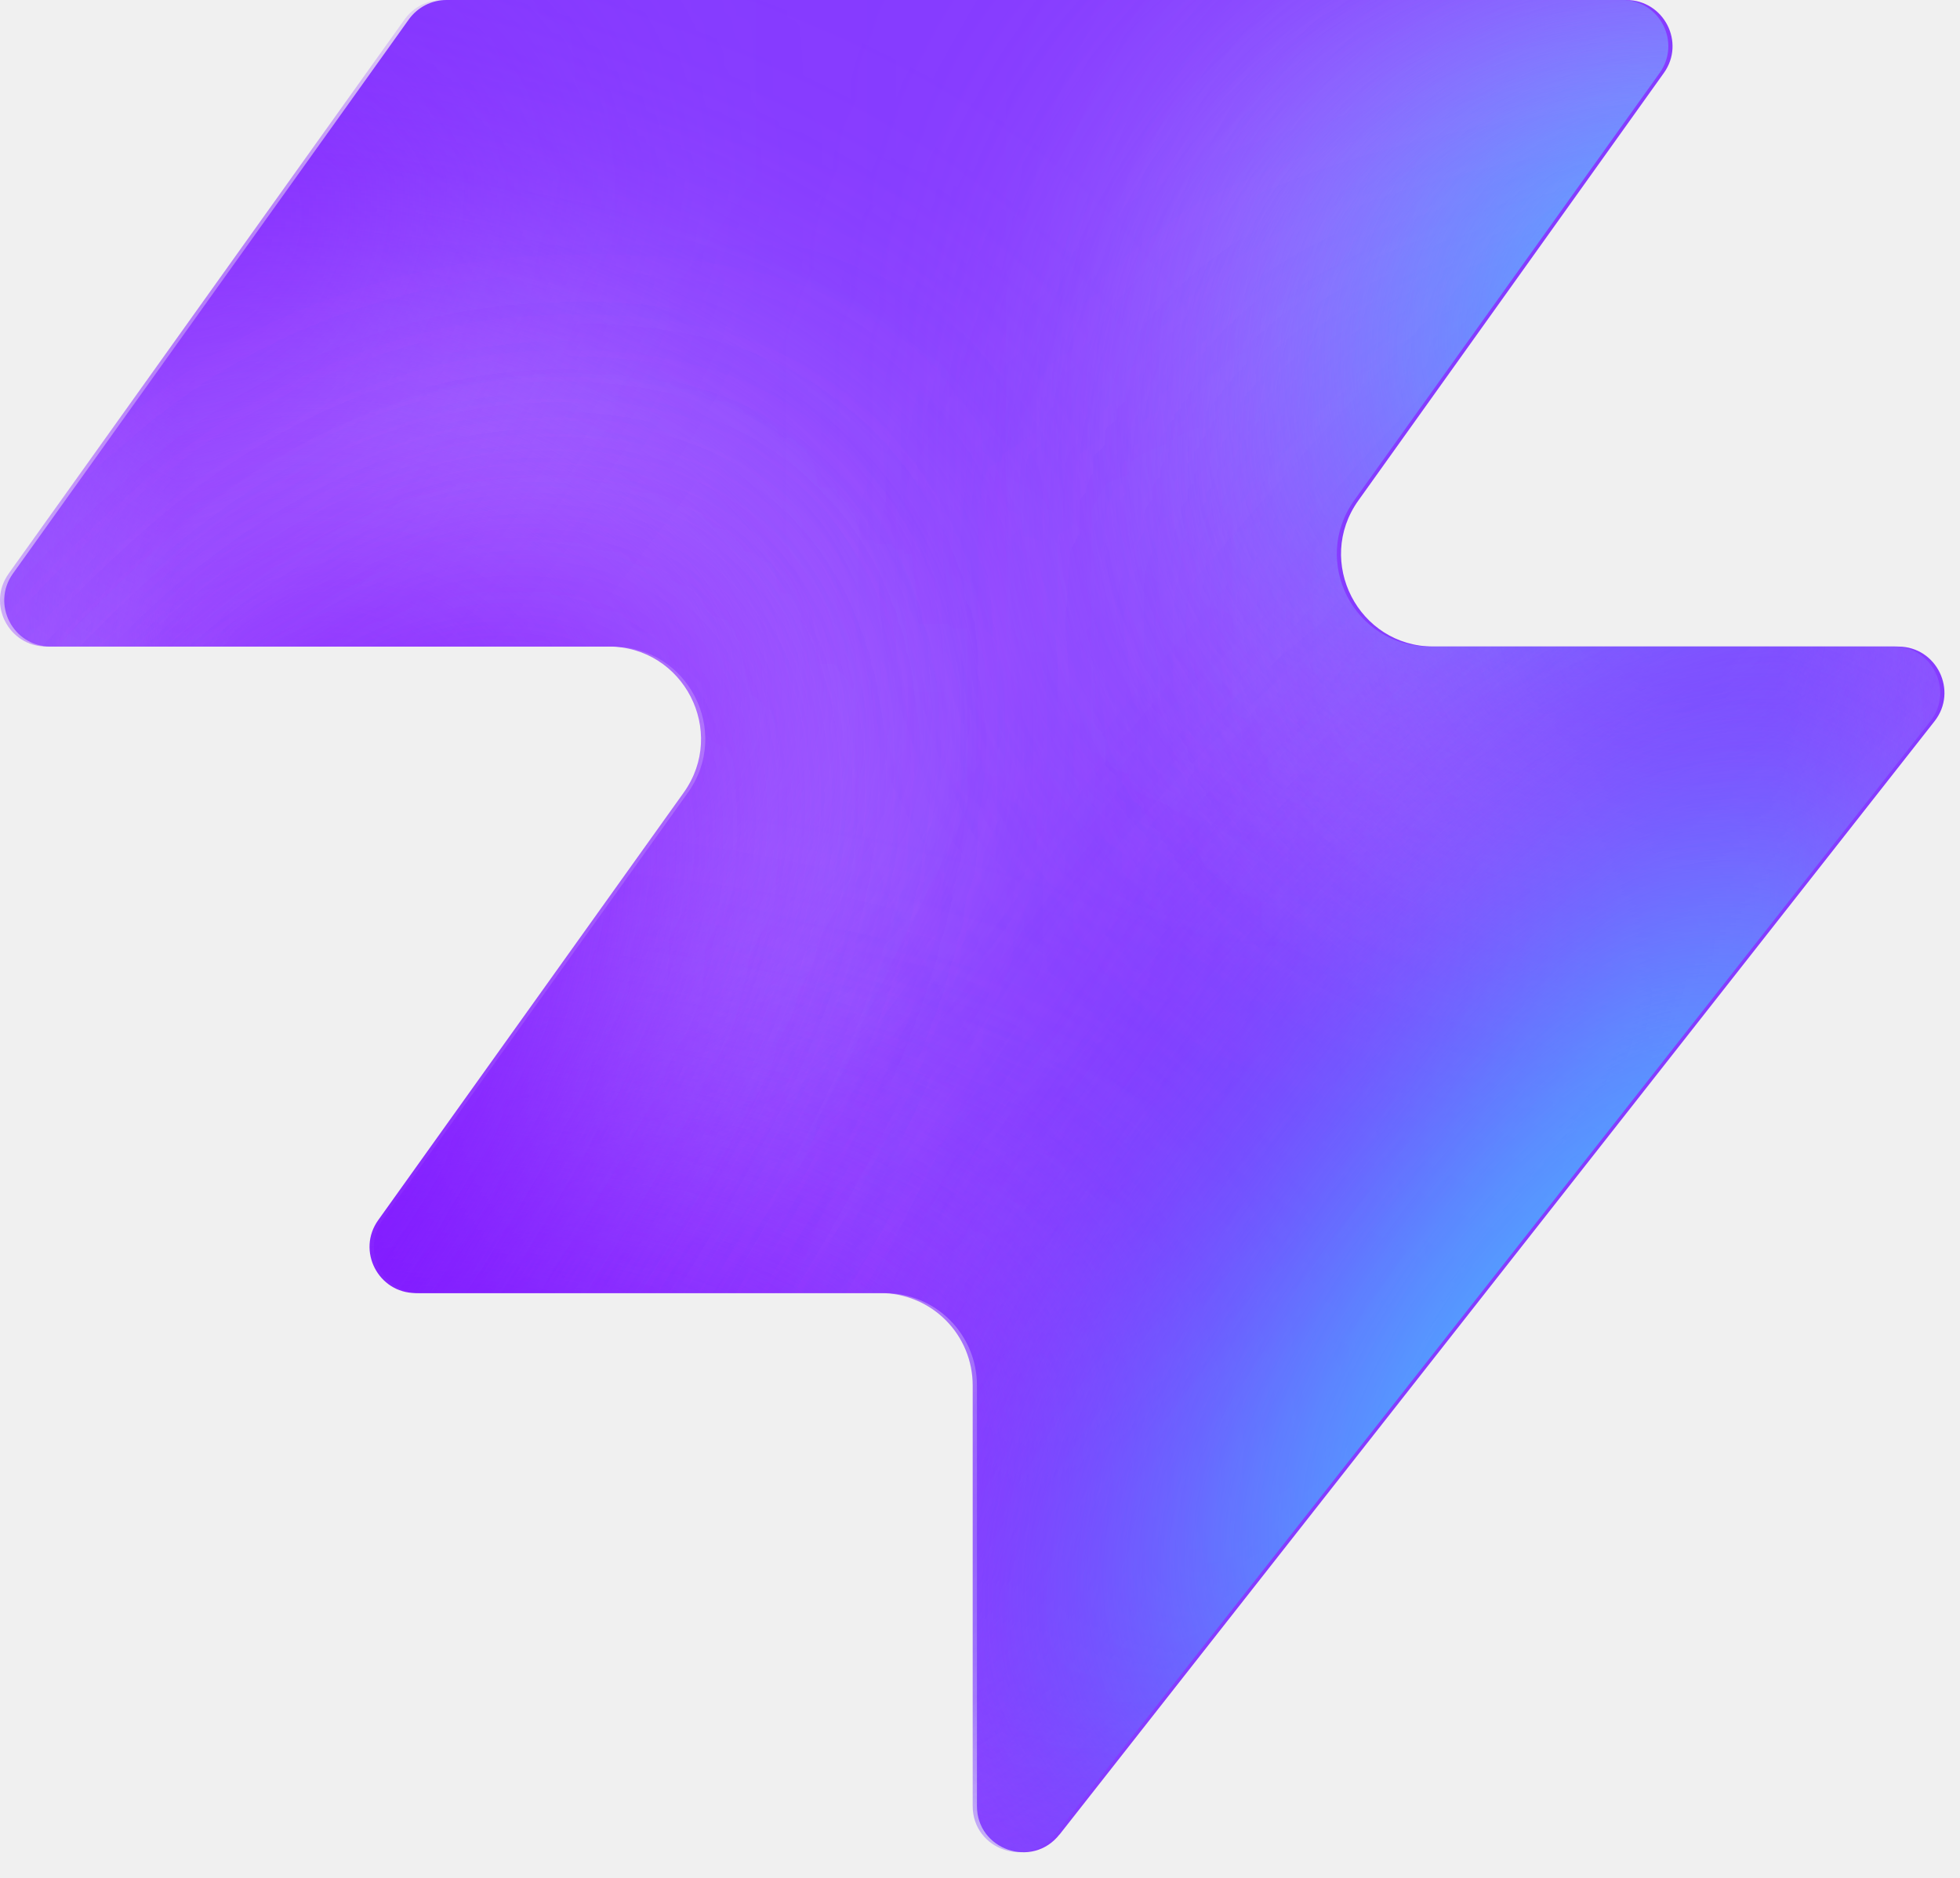
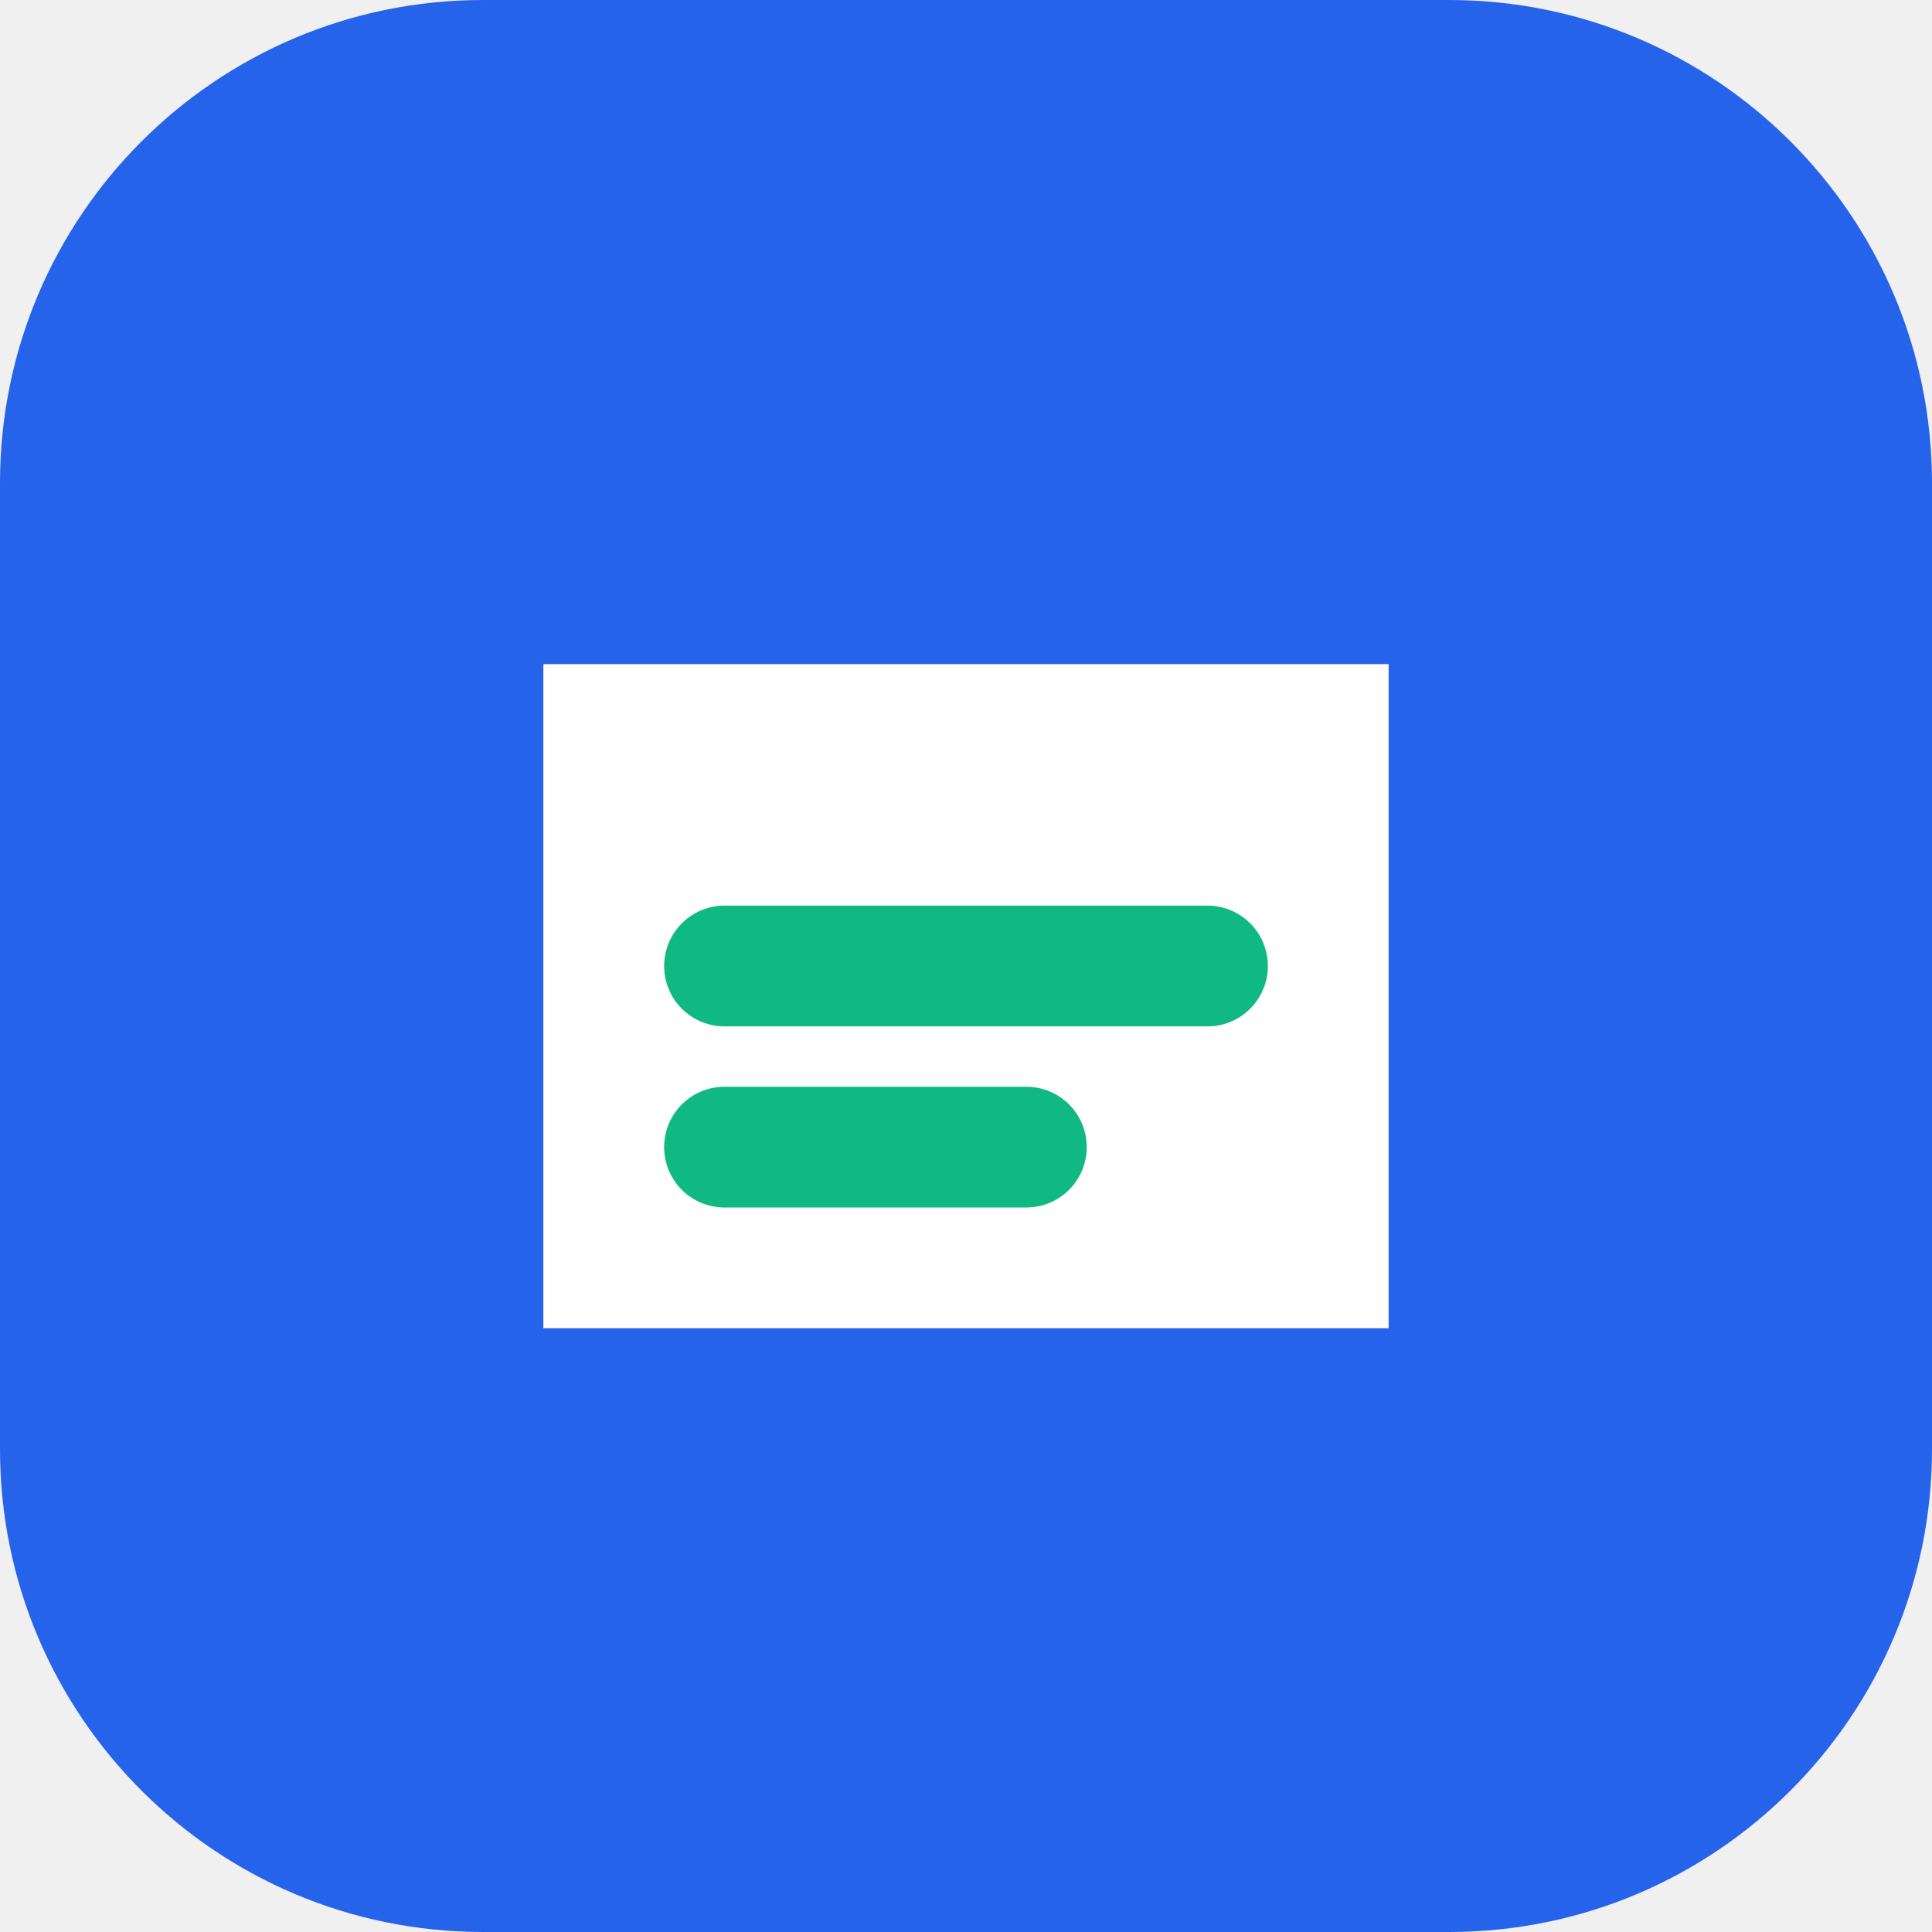
- <svg xmlns="http://www.w3.org/2000/svg" width="48" height="46" fill="none" viewBox="0 0 48 46">
-   <path fill="#863bff" d="M25.946 44.938c-.664.845-2.021.375-2.021-.698V33.937a2.26 2.26 0 0 0-2.262-2.262H10.287c-.92 0-1.456-1.04-.92-1.788l7.48-10.471c1.07-1.497 0-3.578-1.842-3.578H1.237c-.92 0-1.456-1.04-.92-1.788L10.013.474c.214-.297.556-.474.92-.474h28.894c.92 0 1.456 1.04.92 1.788l-7.48 10.471c-1.07 1.498 0 3.579 1.842 3.579h11.377c.943 0 1.473 1.088.89 1.83L25.947 44.94z" style="fill:#863bff;fill:color(display-p3 .525 .23 1);fill-opacity:1" />
-   <mask id="a" width="48" height="46" x="0" y="0" maskUnits="userSpaceOnUse" style="mask-type:alpha">
-     <path fill="#000" d="M25.842 44.938c-.664.844-2.021.375-2.021-.698V33.937a2.26 2.26 0 0 0-2.262-2.262H10.183c-.92 0-1.456-1.04-.92-1.788l7.48-10.471c1.07-1.498 0-3.579-1.842-3.579H1.133c-.92 0-1.456-1.04-.92-1.787L9.91.473c.214-.297.556-.474.92-.474h28.894c.92 0 1.456 1.04.92 1.788l-7.48 10.471c-1.07 1.498 0 3.578 1.842 3.578h11.377c.943 0 1.473 1.088.89 1.832L25.843 44.94z" style="fill:#000;fill-opacity:1" />
-   </mask>
-   <g mask="url(#a)">
-     <g filter="url(#b)">
-       <ellipse cx="5.508" cy="14.704" fill="#ede6ff" rx="5.508" ry="14.704" style="fill:#ede6ff;fill:color(display-p3 .927 .903 1);fill-opacity:1" transform="matrix(.00324 1 1 -.00324 -4.47 31.516)" />
-     </g>
-     <g filter="url(#c)">
-       <ellipse cx="10.399" cy="29.851" fill="#ede6ff" rx="10.399" ry="29.851" style="fill:#ede6ff;fill:color(display-p3 .927 .903 1);fill-opacity:1" transform="matrix(.00324 1 1 -.00324 -39.328 7.883)" />
-     </g>
-     <g filter="url(#d)">
-       <ellipse cx="5.508" cy="30.487" fill="#7e14ff" rx="5.508" ry="30.487" style="fill:#7e14ff;fill:color(display-p3 .492 .077 1);fill-opacity:1" transform="rotate(89.814 -25.913 -14.639)scale(1 -1)" />
-     </g>
-     <g filter="url(#e)">
-       <ellipse cx="5.508" cy="30.599" fill="#7e14ff" rx="5.508" ry="30.599" style="fill:#7e14ff;fill:color(display-p3 .492 .077 1);fill-opacity:1" transform="rotate(89.814 -32.644 -3.334)scale(1 -1)" />
-     </g>
-     <g filter="url(#f)">
-       <ellipse cx="5.508" cy="30.599" fill="#7e14ff" rx="5.508" ry="30.599" style="fill:#7e14ff;fill:color(display-p3 .492 .077 1);fill-opacity:1" transform="matrix(.00324 1 1 -.00324 -34.34 30.47)" />
-     </g>
-     <g filter="url(#g)">
-       <ellipse cx="14.072" cy="22.078" fill="#ede6ff" rx="14.072" ry="22.078" style="fill:#ede6ff;fill:color(display-p3 .927 .903 1);fill-opacity:1" transform="rotate(93.35 24.506 48.493)scale(-1 1)" />
-     </g>
-     <g filter="url(#h)">
-       <ellipse cx="3.47" cy="21.501" fill="#7e14ff" rx="3.47" ry="21.501" style="fill:#7e14ff;fill:color(display-p3 .492 .077 1);fill-opacity:1" transform="rotate(89.009 28.708 47.59)scale(-1 1)" />
-     </g>
-     <g filter="url(#i)">
-       <ellipse cx="3.47" cy="21.501" fill="#7e14ff" rx="3.47" ry="21.501" style="fill:#7e14ff;fill:color(display-p3 .492 .077 1);fill-opacity:1" transform="rotate(89.009 28.708 47.59)scale(-1 1)" />
-     </g>
-     <g filter="url(#j)">
-       <ellipse cx=".387" cy="8.972" fill="#7e14ff" rx="4.407" ry="29.108" style="fill:#7e14ff;fill:color(display-p3 .492 .077 1);fill-opacity:1" transform="rotate(39.51 .387 8.972)" />
-     </g>
-     <g filter="url(#k)">
-       <ellipse cx="47.523" cy="-6.092" fill="#7e14ff" rx="4.407" ry="29.108" style="fill:#7e14ff;fill:color(display-p3 .492 .077 1);fill-opacity:1" transform="rotate(37.892 47.523 -6.092)" />
-     </g>
-     <g filter="url(#l)">
-       <ellipse cx="41.412" cy="6.333" fill="#47bfff" rx="5.971" ry="9.665" style="fill:#47bfff;fill:color(display-p3 .28 .748 1);fill-opacity:1" transform="rotate(37.892 41.412 6.333)" />
-     </g>
-     <g filter="url(#m)">
-       <ellipse cx="-1.879" cy="38.332" fill="#7e14ff" rx="4.407" ry="29.108" style="fill:#7e14ff;fill:color(display-p3 .492 .077 1);fill-opacity:1" transform="rotate(37.892 -1.88 38.332)" />
-     </g>
-     <g filter="url(#n)">
-       <ellipse cx="-1.879" cy="38.332" fill="#7e14ff" rx="4.407" ry="29.108" style="fill:#7e14ff;fill:color(display-p3 .492 .077 1);fill-opacity:1" transform="rotate(37.892 -1.88 38.332)" />
-     </g>
-     <g filter="url(#o)">
-       <ellipse cx="35.651" cy="29.907" fill="#7e14ff" rx="4.407" ry="29.108" style="fill:#7e14ff;fill:color(display-p3 .492 .077 1);fill-opacity:1" transform="rotate(37.892 35.651 29.907)" />
-     </g>
-     <g filter="url(#p)">
-       <ellipse cx="38.418" cy="32.4" fill="#47bfff" rx="5.971" ry="15.297" style="fill:#47bfff;fill:color(display-p3 .28 .748 1);fill-opacity:1" transform="rotate(37.892 38.418 32.4)" />
-     </g>
-   </g>
-   <defs>
-     <filter id="b" width="60.045" height="41.654" x="-19.77" y="16.149" color-interpolation-filters="sRGB" filterUnits="userSpaceOnUse">
-       <feFlood flood-opacity="0" result="BackgroundImageFix" />
-       <feBlend in="SourceGraphic" in2="BackgroundImageFix" result="shape" />
-       <feGaussianBlur result="effect1_foregroundBlur_2002_17158" stdDeviation="7.659" />
-     </filter>
-     <filter id="c" width="90.34" height="51.437" x="-54.613" y="-7.533" color-interpolation-filters="sRGB" filterUnits="userSpaceOnUse">
-       <feFlood flood-opacity="0" result="BackgroundImageFix" />
-       <feBlend in="SourceGraphic" in2="BackgroundImageFix" result="shape" />
-       <feGaussianBlur result="effect1_foregroundBlur_2002_17158" stdDeviation="7.659" />
-     </filter>
-     <filter id="d" width="79.355" height="29.4" x="-49.64" y="2.03" color-interpolation-filters="sRGB" filterUnits="userSpaceOnUse">
-       <feFlood flood-opacity="0" result="BackgroundImageFix" />
-       <feBlend in="SourceGraphic" in2="BackgroundImageFix" result="shape" />
-       <feGaussianBlur result="effect1_foregroundBlur_2002_17158" stdDeviation="4.596" />
-     </filter>
-     <filter id="e" width="79.579" height="29.4" x="-45.045" y="20.029" color-interpolation-filters="sRGB" filterUnits="userSpaceOnUse">
-       <feFlood flood-opacity="0" result="BackgroundImageFix" />
-       <feBlend in="SourceGraphic" in2="BackgroundImageFix" result="shape" />
-       <feGaussianBlur result="effect1_foregroundBlur_2002_17158" stdDeviation="4.596" />
-     </filter>
-     <filter id="f" width="79.579" height="29.4" x="-43.513" y="21.178" color-interpolation-filters="sRGB" filterUnits="userSpaceOnUse">
-       <feFlood flood-opacity="0" result="BackgroundImageFix" />
-       <feBlend in="SourceGraphic" in2="BackgroundImageFix" result="shape" />
-       <feGaussianBlur result="effect1_foregroundBlur_2002_17158" stdDeviation="4.596" />
-     </filter>
-     <filter id="g" width="74.749" height="58.852" x="15.756" y="-17.901" color-interpolation-filters="sRGB" filterUnits="userSpaceOnUse">
-       <feFlood flood-opacity="0" result="BackgroundImageFix" />
-       <feBlend in="SourceGraphic" in2="BackgroundImageFix" result="shape" />
-       <feGaussianBlur result="effect1_foregroundBlur_2002_17158" stdDeviation="7.659" />
-     </filter>
-     <filter id="h" width="61.377" height="25.362" x="23.548" y="2.284" color-interpolation-filters="sRGB" filterUnits="userSpaceOnUse">
-       <feFlood flood-opacity="0" result="BackgroundImageFix" />
-       <feBlend in="SourceGraphic" in2="BackgroundImageFix" result="shape" />
-       <feGaussianBlur result="effect1_foregroundBlur_2002_17158" stdDeviation="4.596" />
-     </filter>
-     <filter id="i" width="61.377" height="25.362" x="23.548" y="2.284" color-interpolation-filters="sRGB" filterUnits="userSpaceOnUse">
-       <feFlood flood-opacity="0" result="BackgroundImageFix" />
-       <feBlend in="SourceGraphic" in2="BackgroundImageFix" result="shape" />
-       <feGaussianBlur result="effect1_foregroundBlur_2002_17158" stdDeviation="4.596" />
-     </filter>
-     <filter id="j" width="56.045" height="63.649" x="-27.636" y="-22.853" color-interpolation-filters="sRGB" filterUnits="userSpaceOnUse">
-       <feFlood flood-opacity="0" result="BackgroundImageFix" />
-       <feBlend in="SourceGraphic" in2="BackgroundImageFix" result="shape" />
-       <feGaussianBlur result="effect1_foregroundBlur_2002_17158" stdDeviation="4.596" />
-     </filter>
-     <filter id="k" width="54.814" height="64.646" x="20.116" y="-38.415" color-interpolation-filters="sRGB" filterUnits="userSpaceOnUse">
-       <feFlood flood-opacity="0" result="BackgroundImageFix" />
-       <feBlend in="SourceGraphic" in2="BackgroundImageFix" result="shape" />
-       <feGaussianBlur result="effect1_foregroundBlur_2002_17158" stdDeviation="4.596" />
-     </filter>
-     <filter id="l" width="33.541" height="35.313" x="24.641" y="-11.323" color-interpolation-filters="sRGB" filterUnits="userSpaceOnUse">
-       <feFlood flood-opacity="0" result="BackgroundImageFix" />
-       <feBlend in="SourceGraphic" in2="BackgroundImageFix" result="shape" />
-       <feGaussianBlur result="effect1_foregroundBlur_2002_17158" stdDeviation="4.596" />
-     </filter>
-     <filter id="m" width="54.814" height="64.646" x="-29.286" y="6.009" color-interpolation-filters="sRGB" filterUnits="userSpaceOnUse">
-       <feFlood flood-opacity="0" result="BackgroundImageFix" />
-       <feBlend in="SourceGraphic" in2="BackgroundImageFix" result="shape" />
-       <feGaussianBlur result="effect1_foregroundBlur_2002_17158" stdDeviation="4.596" />
-     </filter>
-     <filter id="n" width="54.814" height="64.646" x="-29.286" y="6.009" color-interpolation-filters="sRGB" filterUnits="userSpaceOnUse">
-       <feFlood flood-opacity="0" result="BackgroundImageFix" />
-       <feBlend in="SourceGraphic" in2="BackgroundImageFix" result="shape" />
-       <feGaussianBlur result="effect1_foregroundBlur_2002_17158" stdDeviation="4.596" />
-     </filter>
-     <filter id="o" width="54.814" height="64.646" x="8.244" y="-2.416" color-interpolation-filters="sRGB" filterUnits="userSpaceOnUse">
-       <feFlood flood-opacity="0" result="BackgroundImageFix" />
-       <feBlend in="SourceGraphic" in2="BackgroundImageFix" result="shape" />
-       <feGaussianBlur result="effect1_foregroundBlur_2002_17158" stdDeviation="4.596" />
-     </filter>
-     <filter id="p" width="39.409" height="43.623" x="18.713" y="10.588" color-interpolation-filters="sRGB" filterUnits="userSpaceOnUse">
-       <feFlood flood-opacity="0" result="BackgroundImageFix" />
-       <feBlend in="SourceGraphic" in2="BackgroundImageFix" result="shape" />
-       <feGaussianBlur result="effect1_foregroundBlur_2002_17158" stdDeviation="4.596" />
-     </filter>
-   </defs>
+ <svg xmlns="http://www.w3.org/2000/svg" width="64" height="64" viewBox="0 0 64 64">
+   <rect width="64" height="64" rx="16" fill="#2563EB" />
+   <path d="M18 22h28v22H18z" fill="white" />
+   <path d="M24 32h16M24 38h10" stroke="#10B981" stroke-width="4" stroke-linecap="round" />
</svg>
